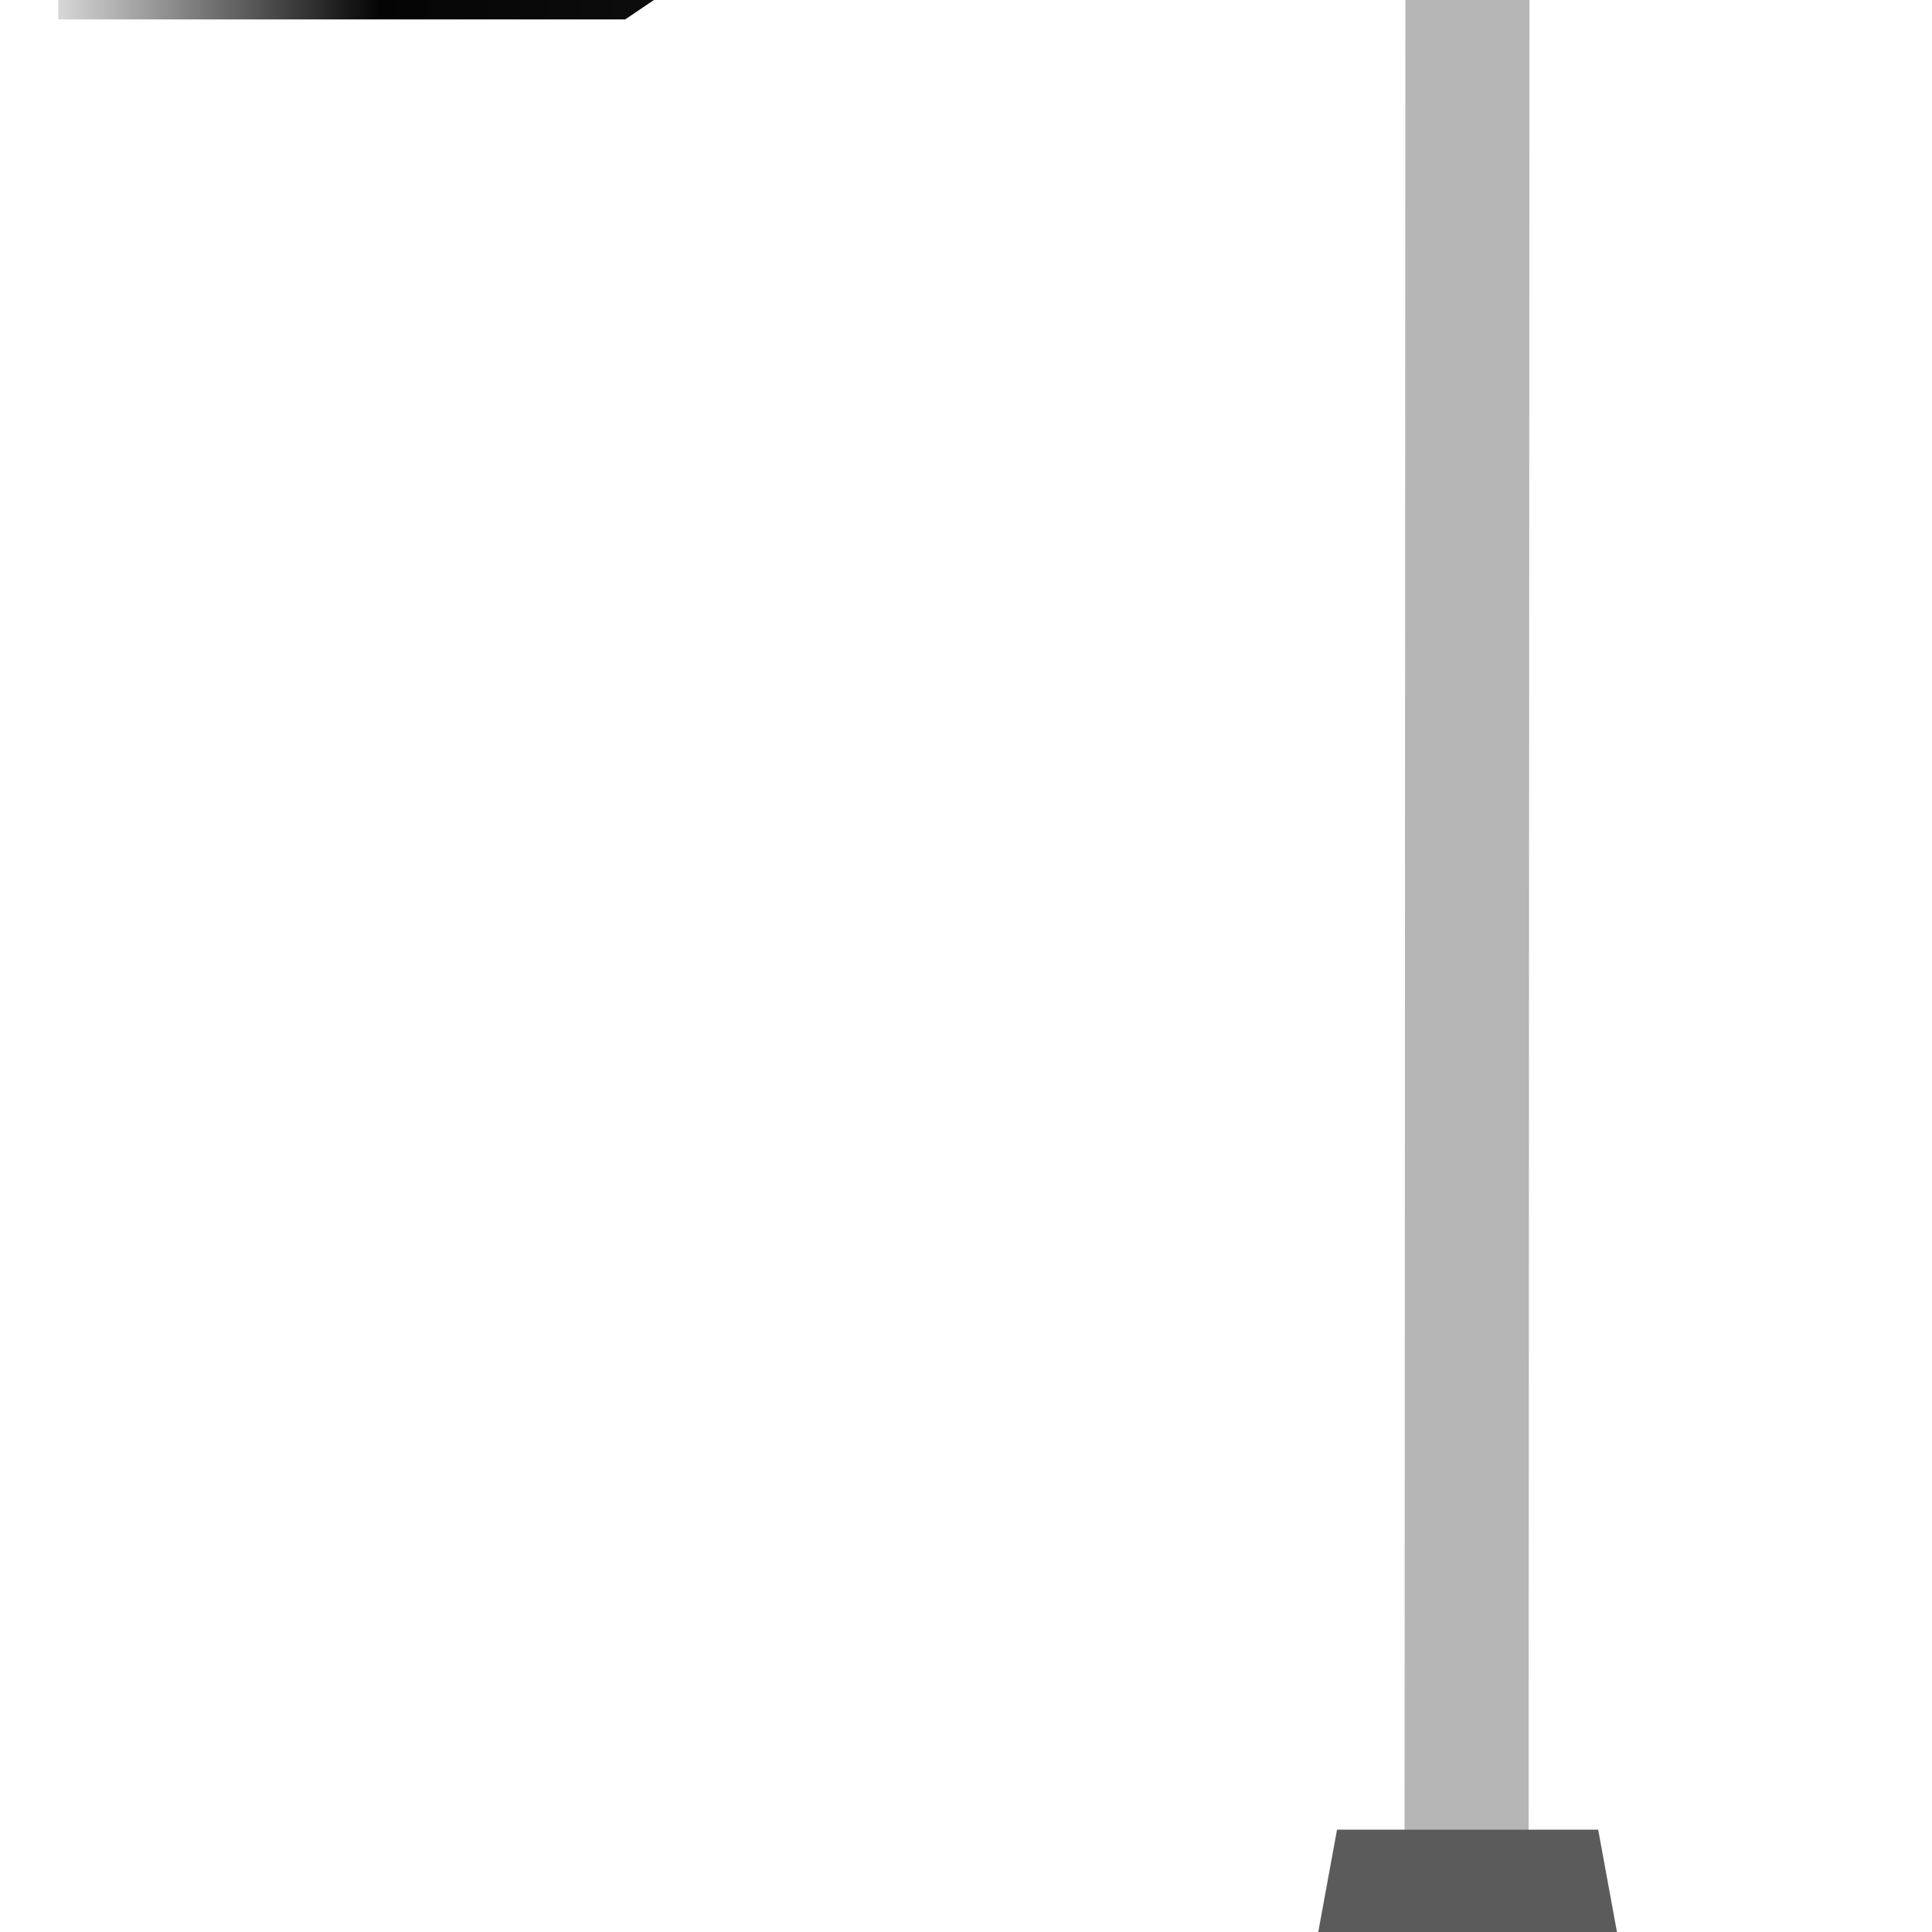
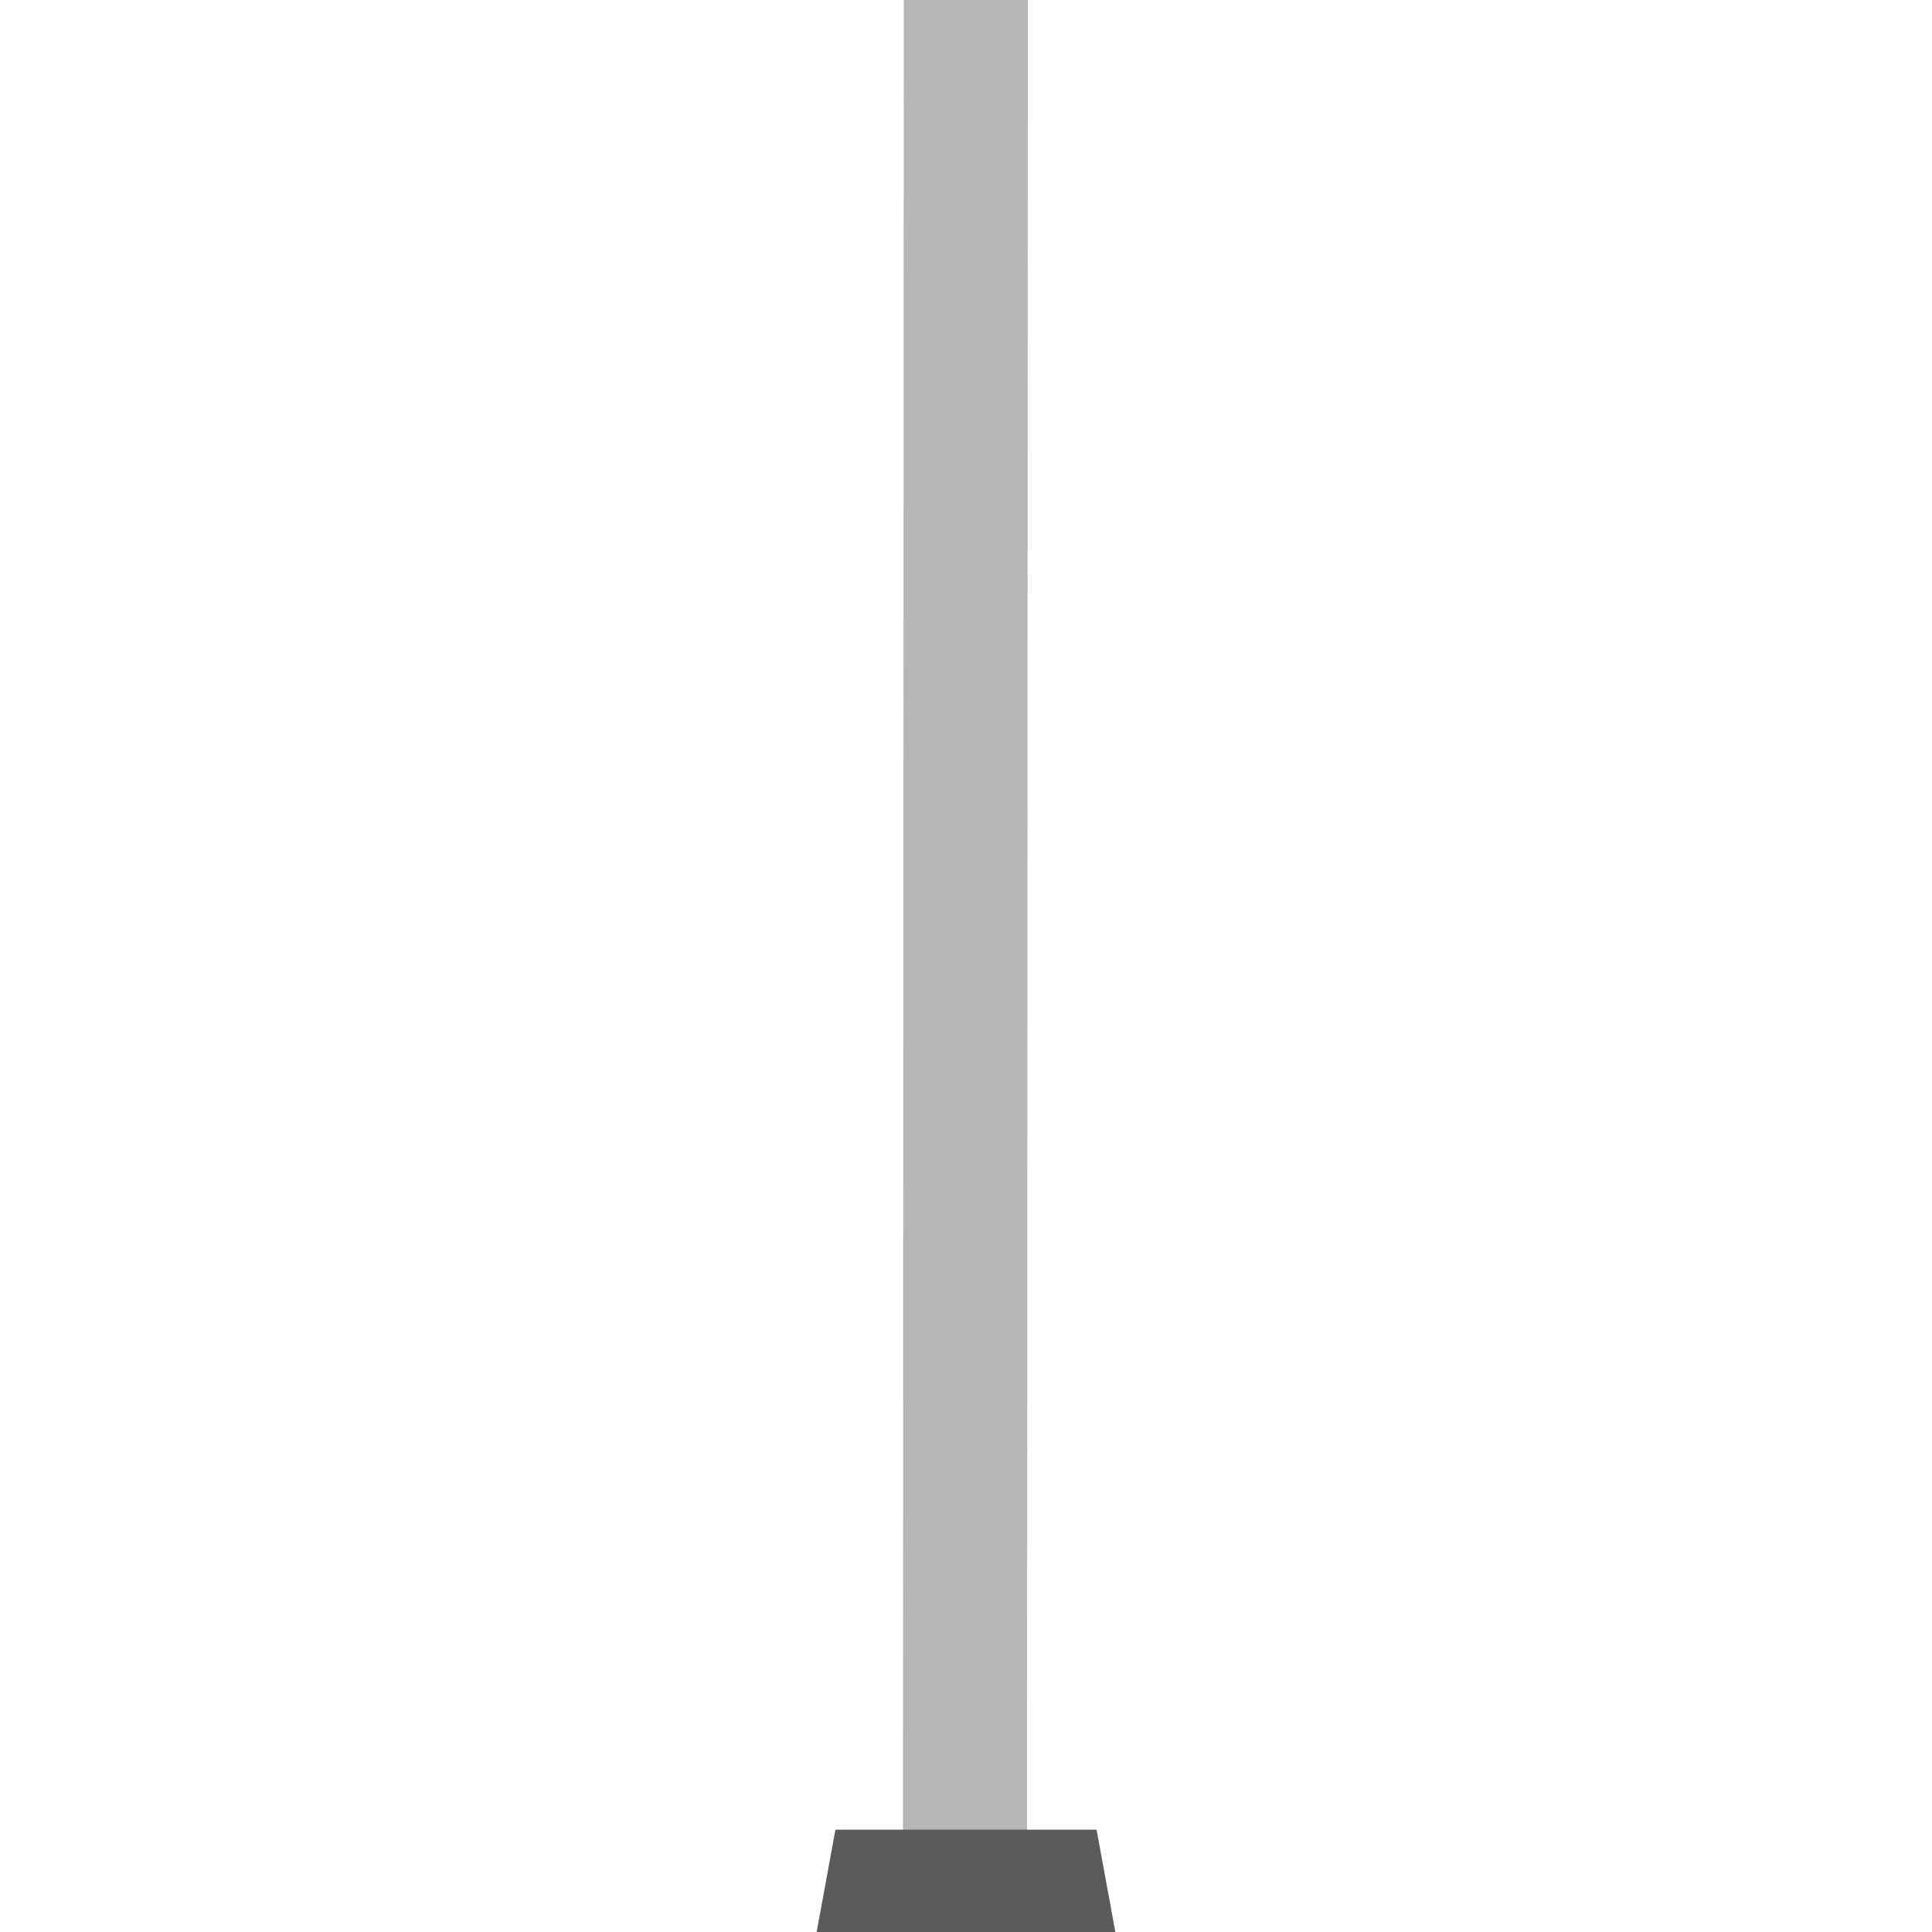
<svg xmlns="http://www.w3.org/2000/svg" width="100%" height="100%" viewBox="0 0 128 128" version="1.1" xml:space="preserve" style="fill-rule:evenodd;clip-rule:evenodd;stroke-linejoin:round;stroke-miterlimit:2;">
-   <g id="Tram-Pole" transform="matrix(4.92308,0,0,4.92308,0,0)">
-     <g transform="matrix(1.01033,0,0,0.649895,-0.0874172,27.8293)">
-       <path d="M8.414,-42.419L18.795,-53.328L18.795,-54.381L8.332,-43.21L0.863,-43.21L0.863,-42.419L8.414,-42.419Z" style="fill:url(#_Linear1);" />
-     </g>
+   <g id="Tram-Pole" transform="matrix(4.92308,0,0,4.92308,-33.2325,0)">
    <g transform="matrix(0.203125,0,0,0.203125,0,0)">
      <path d="M101.349,-41.37L99.435,-41.37L99.023,-44.039L95.304,-44.039L95.043,-41.37L93.129,-41.37L93.054,125.966L101.274,125.966L101.349,-41.37Z" style="fill:rgb(182,182,182);" />
    </g>
    <g transform="matrix(1.80416,0,0,0.0403742,-19.9971,22.6396)">
      <path d="M23.005,49.124L21.057,49.124L20.917,83.231L23.145,83.231L23.005,49.124Z" style="fill:rgb(91,91,91);" />
    </g>
  </g>
-   <defs>
-     <linearGradient id="_Linear1" x1="0" y1="0" x2="1" y2="0" gradientUnits="userSpaceOnUse" gradientTransform="matrix(18.7083,0,0,11.9619,0.0865234,-48.3999)">
-       <stop offset="0" style="stop-color:black;stop-opacity:0" />
-       <stop offset="0.27" style="stop-color:rgb(4,4,4);stop-opacity:1" />
-       <stop offset="1" style="stop-color:rgb(37,37,37);stop-opacity:1" />
-     </linearGradient>
-   </defs>
</svg>
